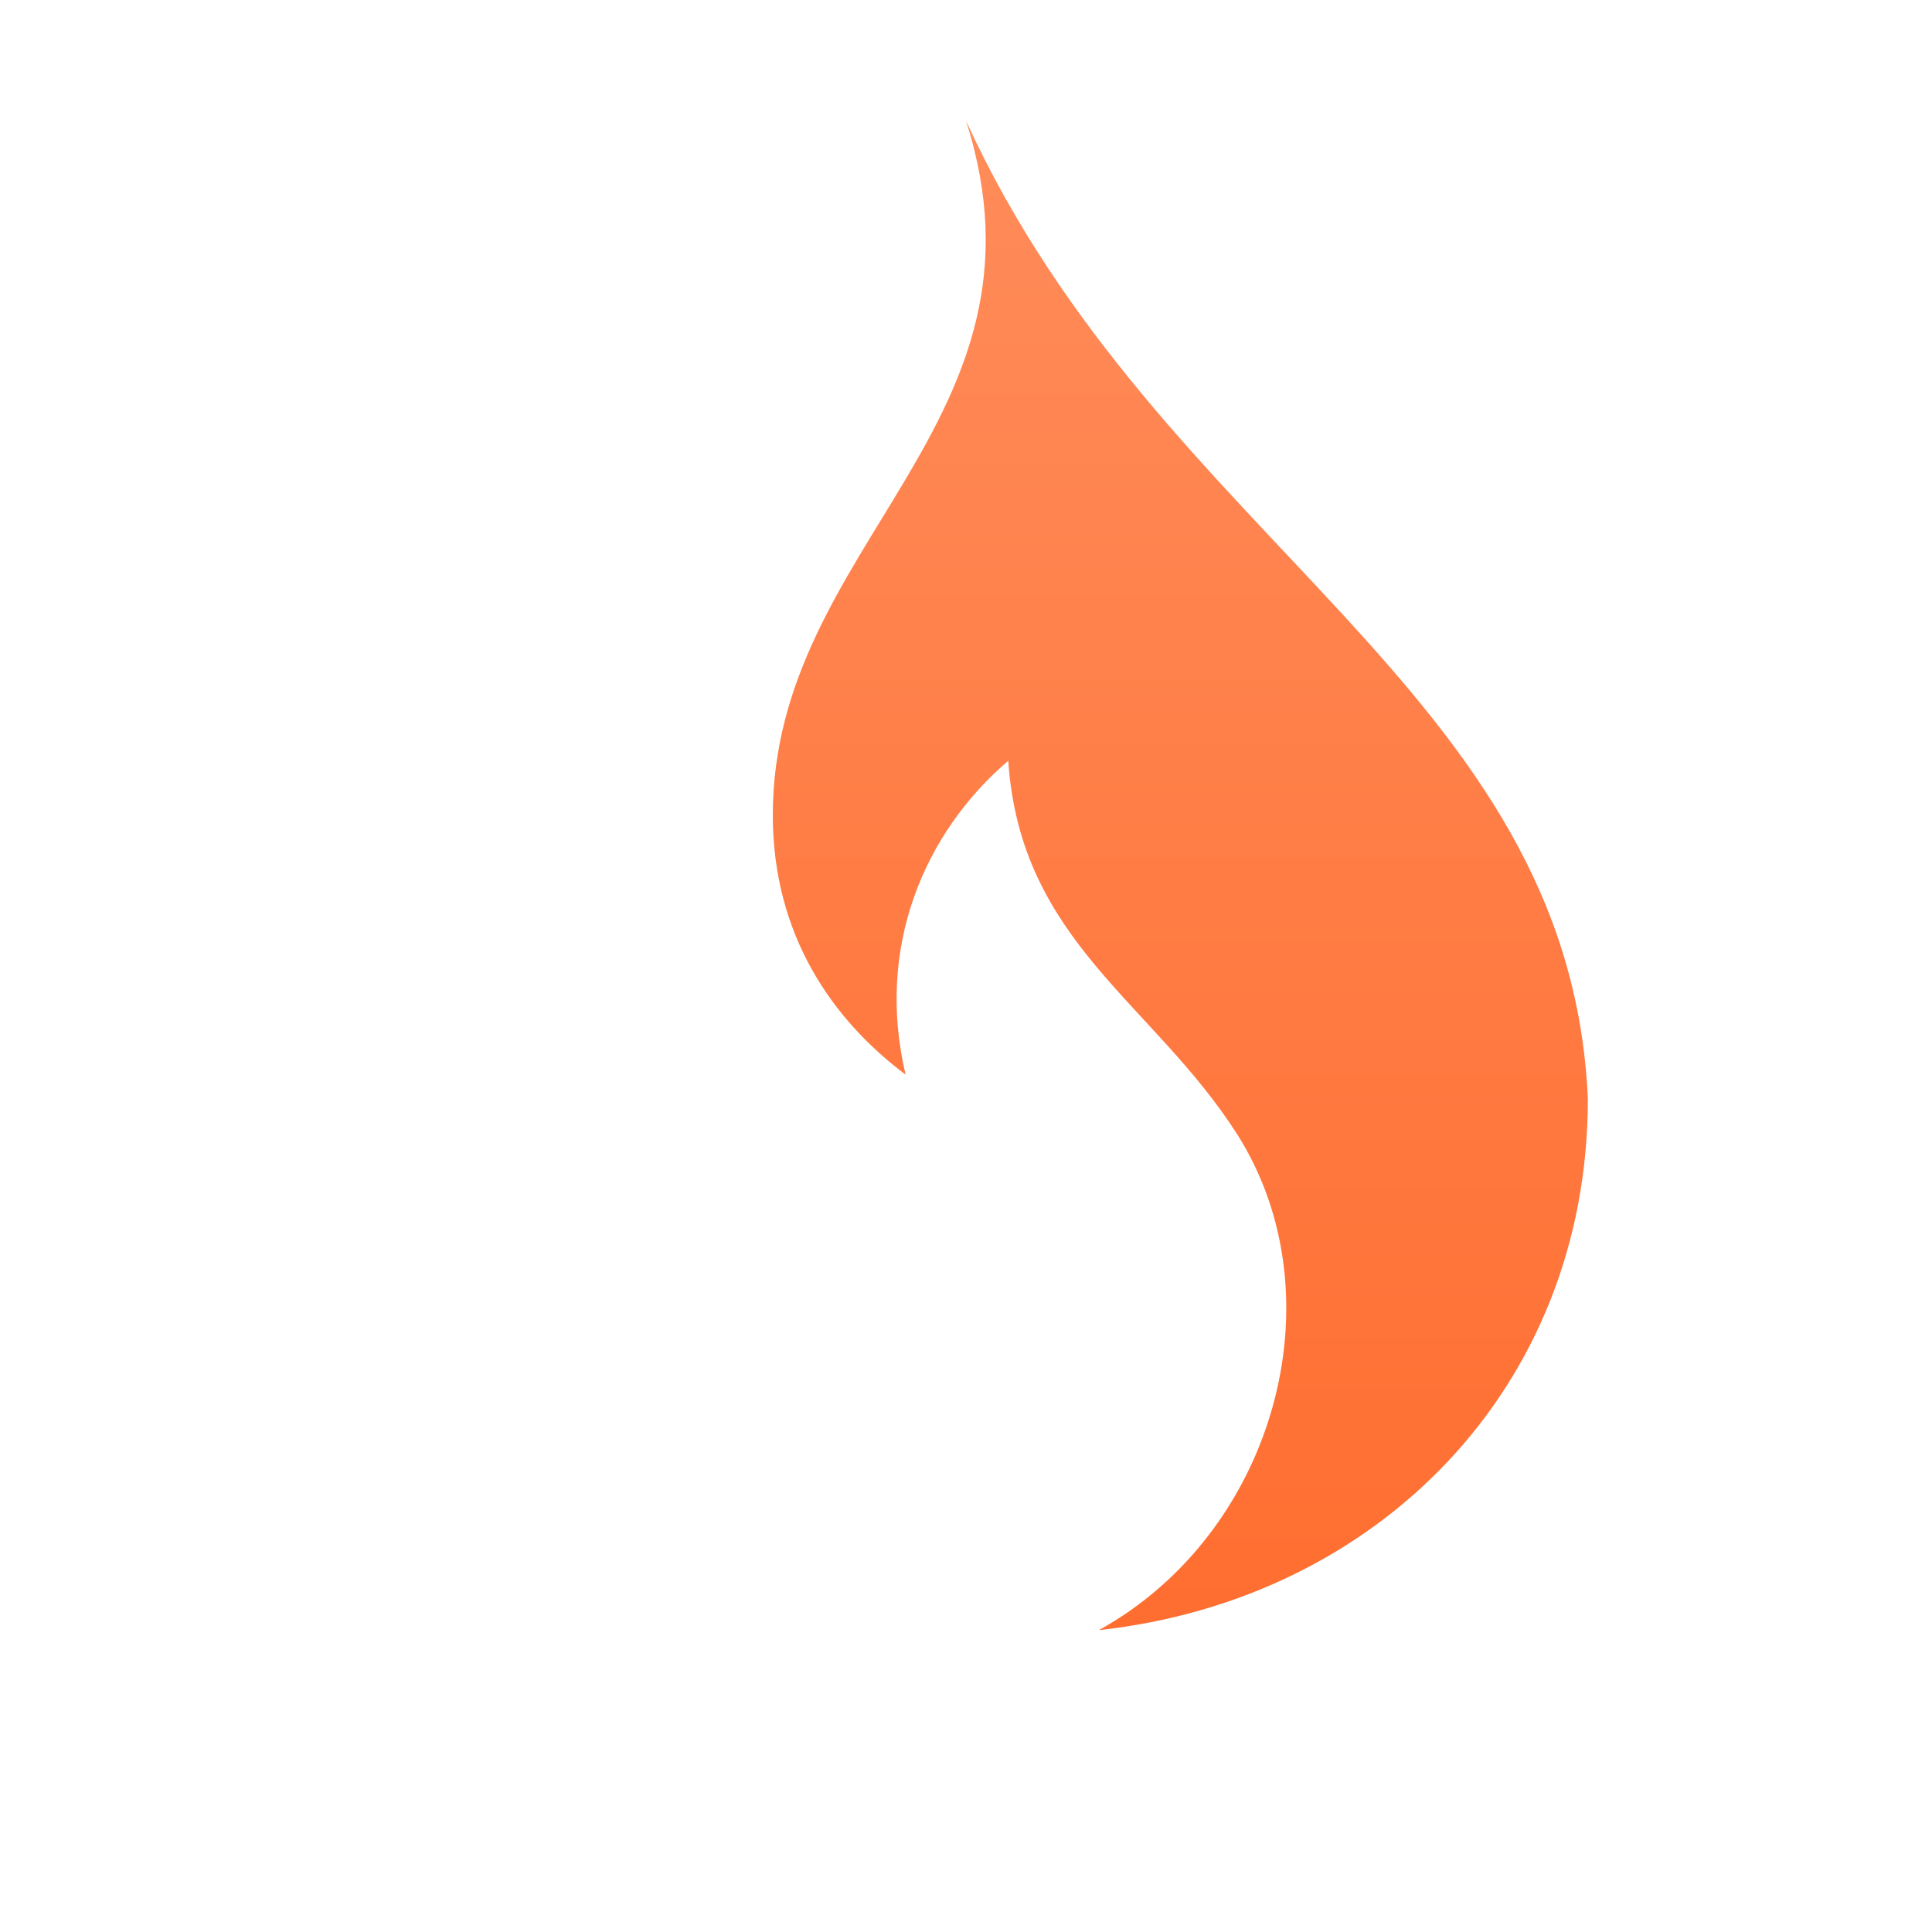
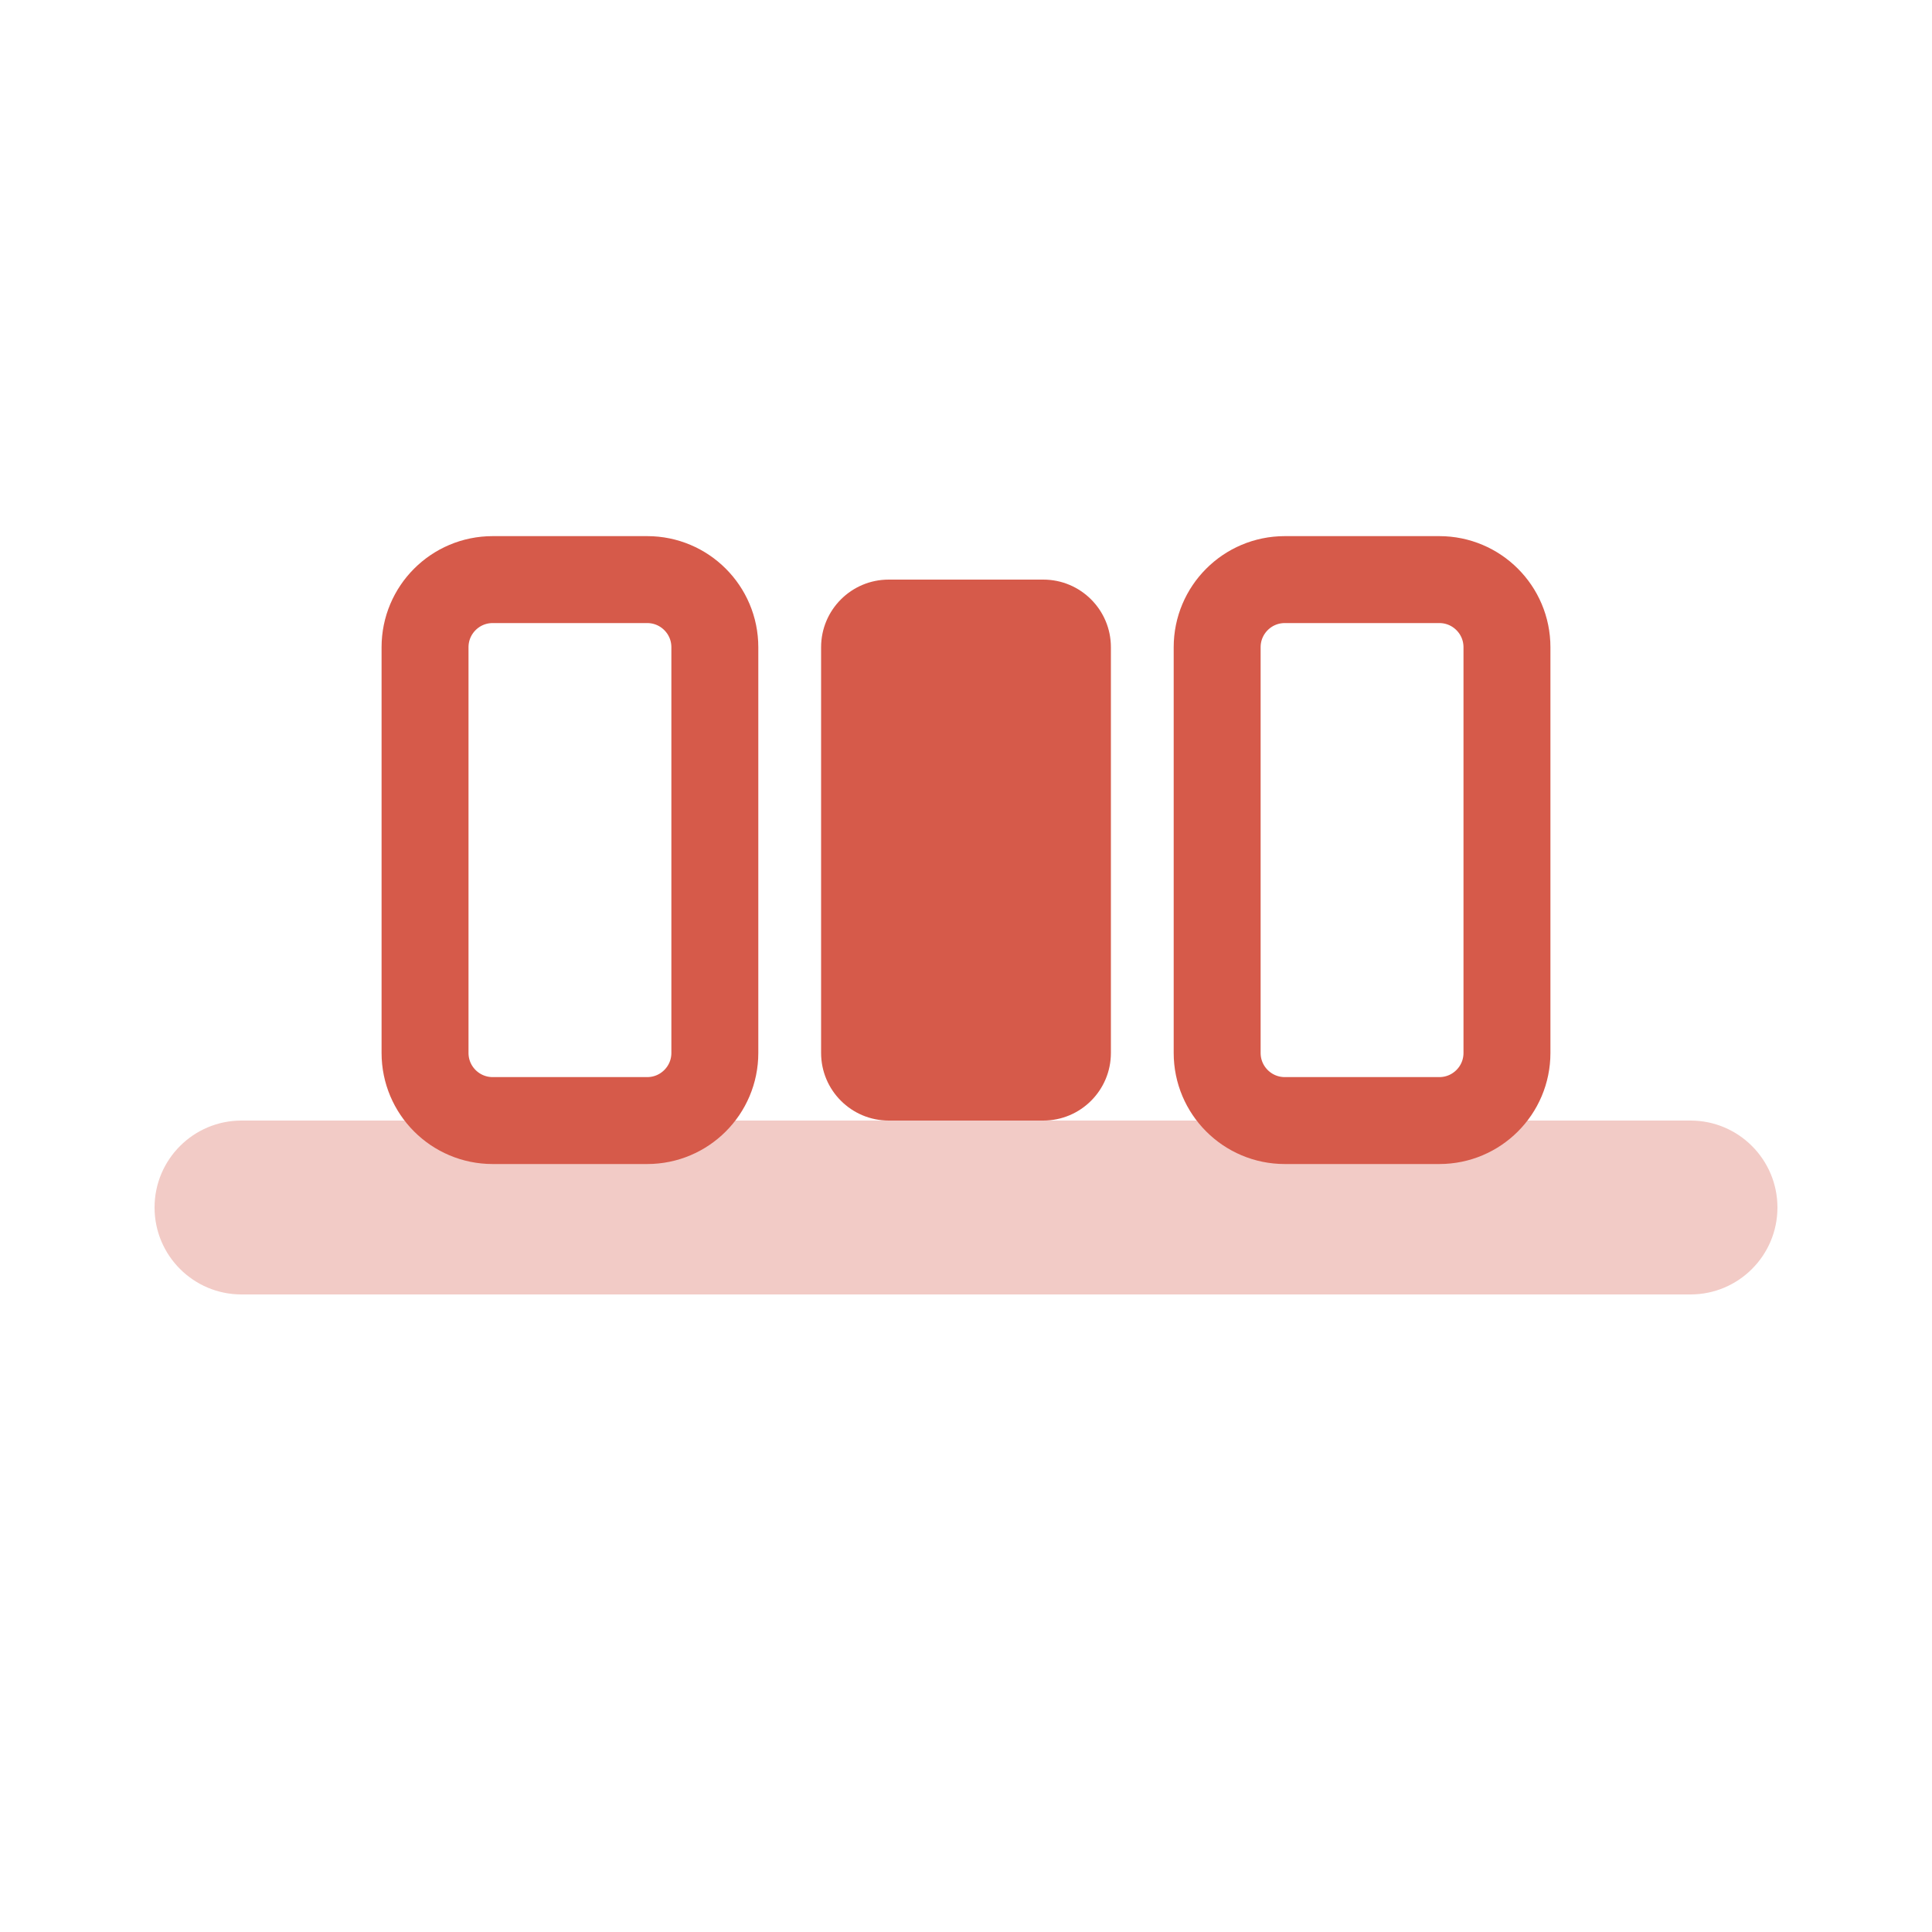
- <svg xmlns="http://www.w3.org/2000/svg" viewBox="0 0 32 32" fill="none">
-   <defs>
-     <linearGradient id="f" x1="16" y1="2" x2="16" y2="30" gradientUnits="userSpaceOnUse">
-       <stop stop-color="#ff8c5a" />
-       <stop offset="1" stop-color="#ff6a2b" />
-     </linearGradient>
-   </defs>
-   <path fill="url(#f)" d="M16 2c1.6 5-3.2 7-3.2 11.5 0 2 1 3.4 2.2 4.3-.5-2.1.3-4 1.7-5.2.2 3 2.4 4 3.8 6.2 1.7 2.7.6 6.6-2.3 8.2 4.6-.5 8.1-4 8.1-8.8C26 11.4 19.2 9 16 2Z" />
-   <path fill="#0e0f13" d="M14.4 17.6c-1.6 1.1-2.5 2.8-2.5 4.6 0 3 2.2 5.2 5 5.6-2.3-1.4-3.1-4-2-6.2-.6-.2-1.1-.6-1.4-1.1-.4-.7-.4-1.6-.1-2.9Z" opacity=".0" />
+ <svg xmlns="http://www.w3.org/2000/svg" viewBox="0 0 100 100" fill="none">
+   <rect x="8" y="58" width="84" height="9" rx="4.5" fill="#d65a4a" opacity=".32" />
+   <rect x="22" y="30" width="15" height="28" rx="3.5" stroke="#d65a4a" stroke-width="4.5" />
+   <rect x="42.5" y="30" width="15" height="28" rx="3.5" fill="#d65a4a" />
+   <rect x="63" y="30" width="15" height="28" rx="3.5" stroke="#d65a4a" stroke-width="4.5" />
</svg>
